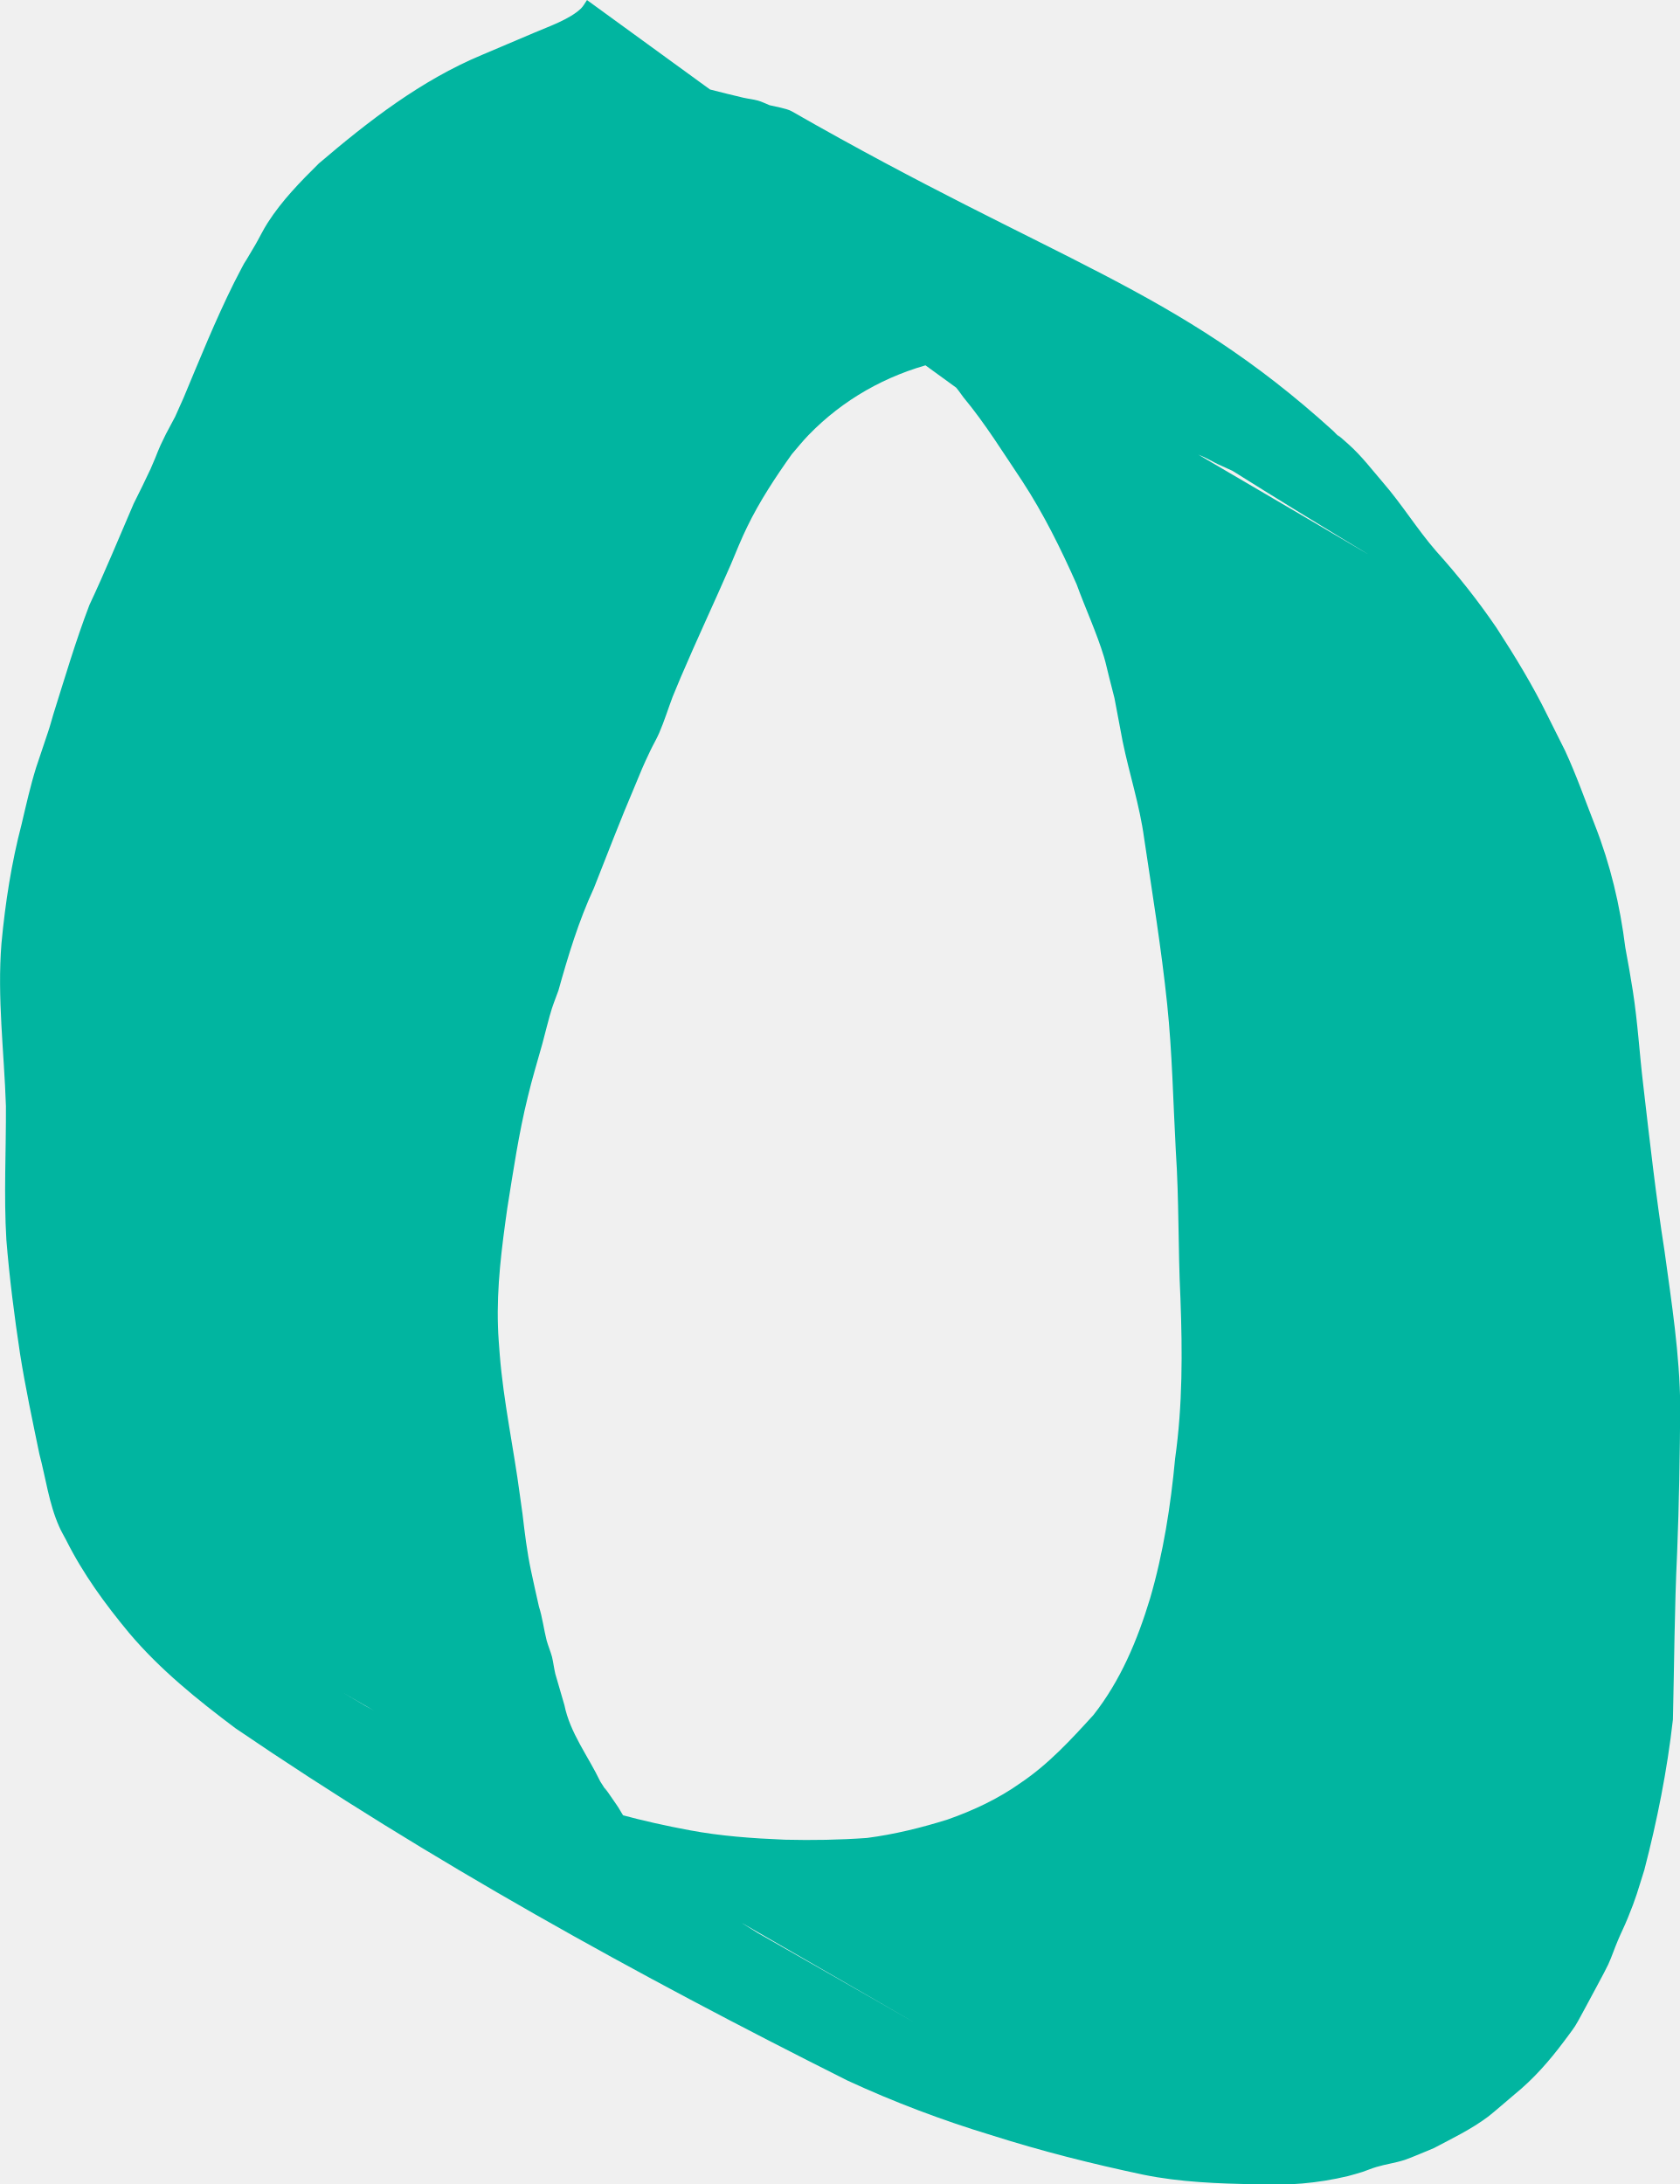
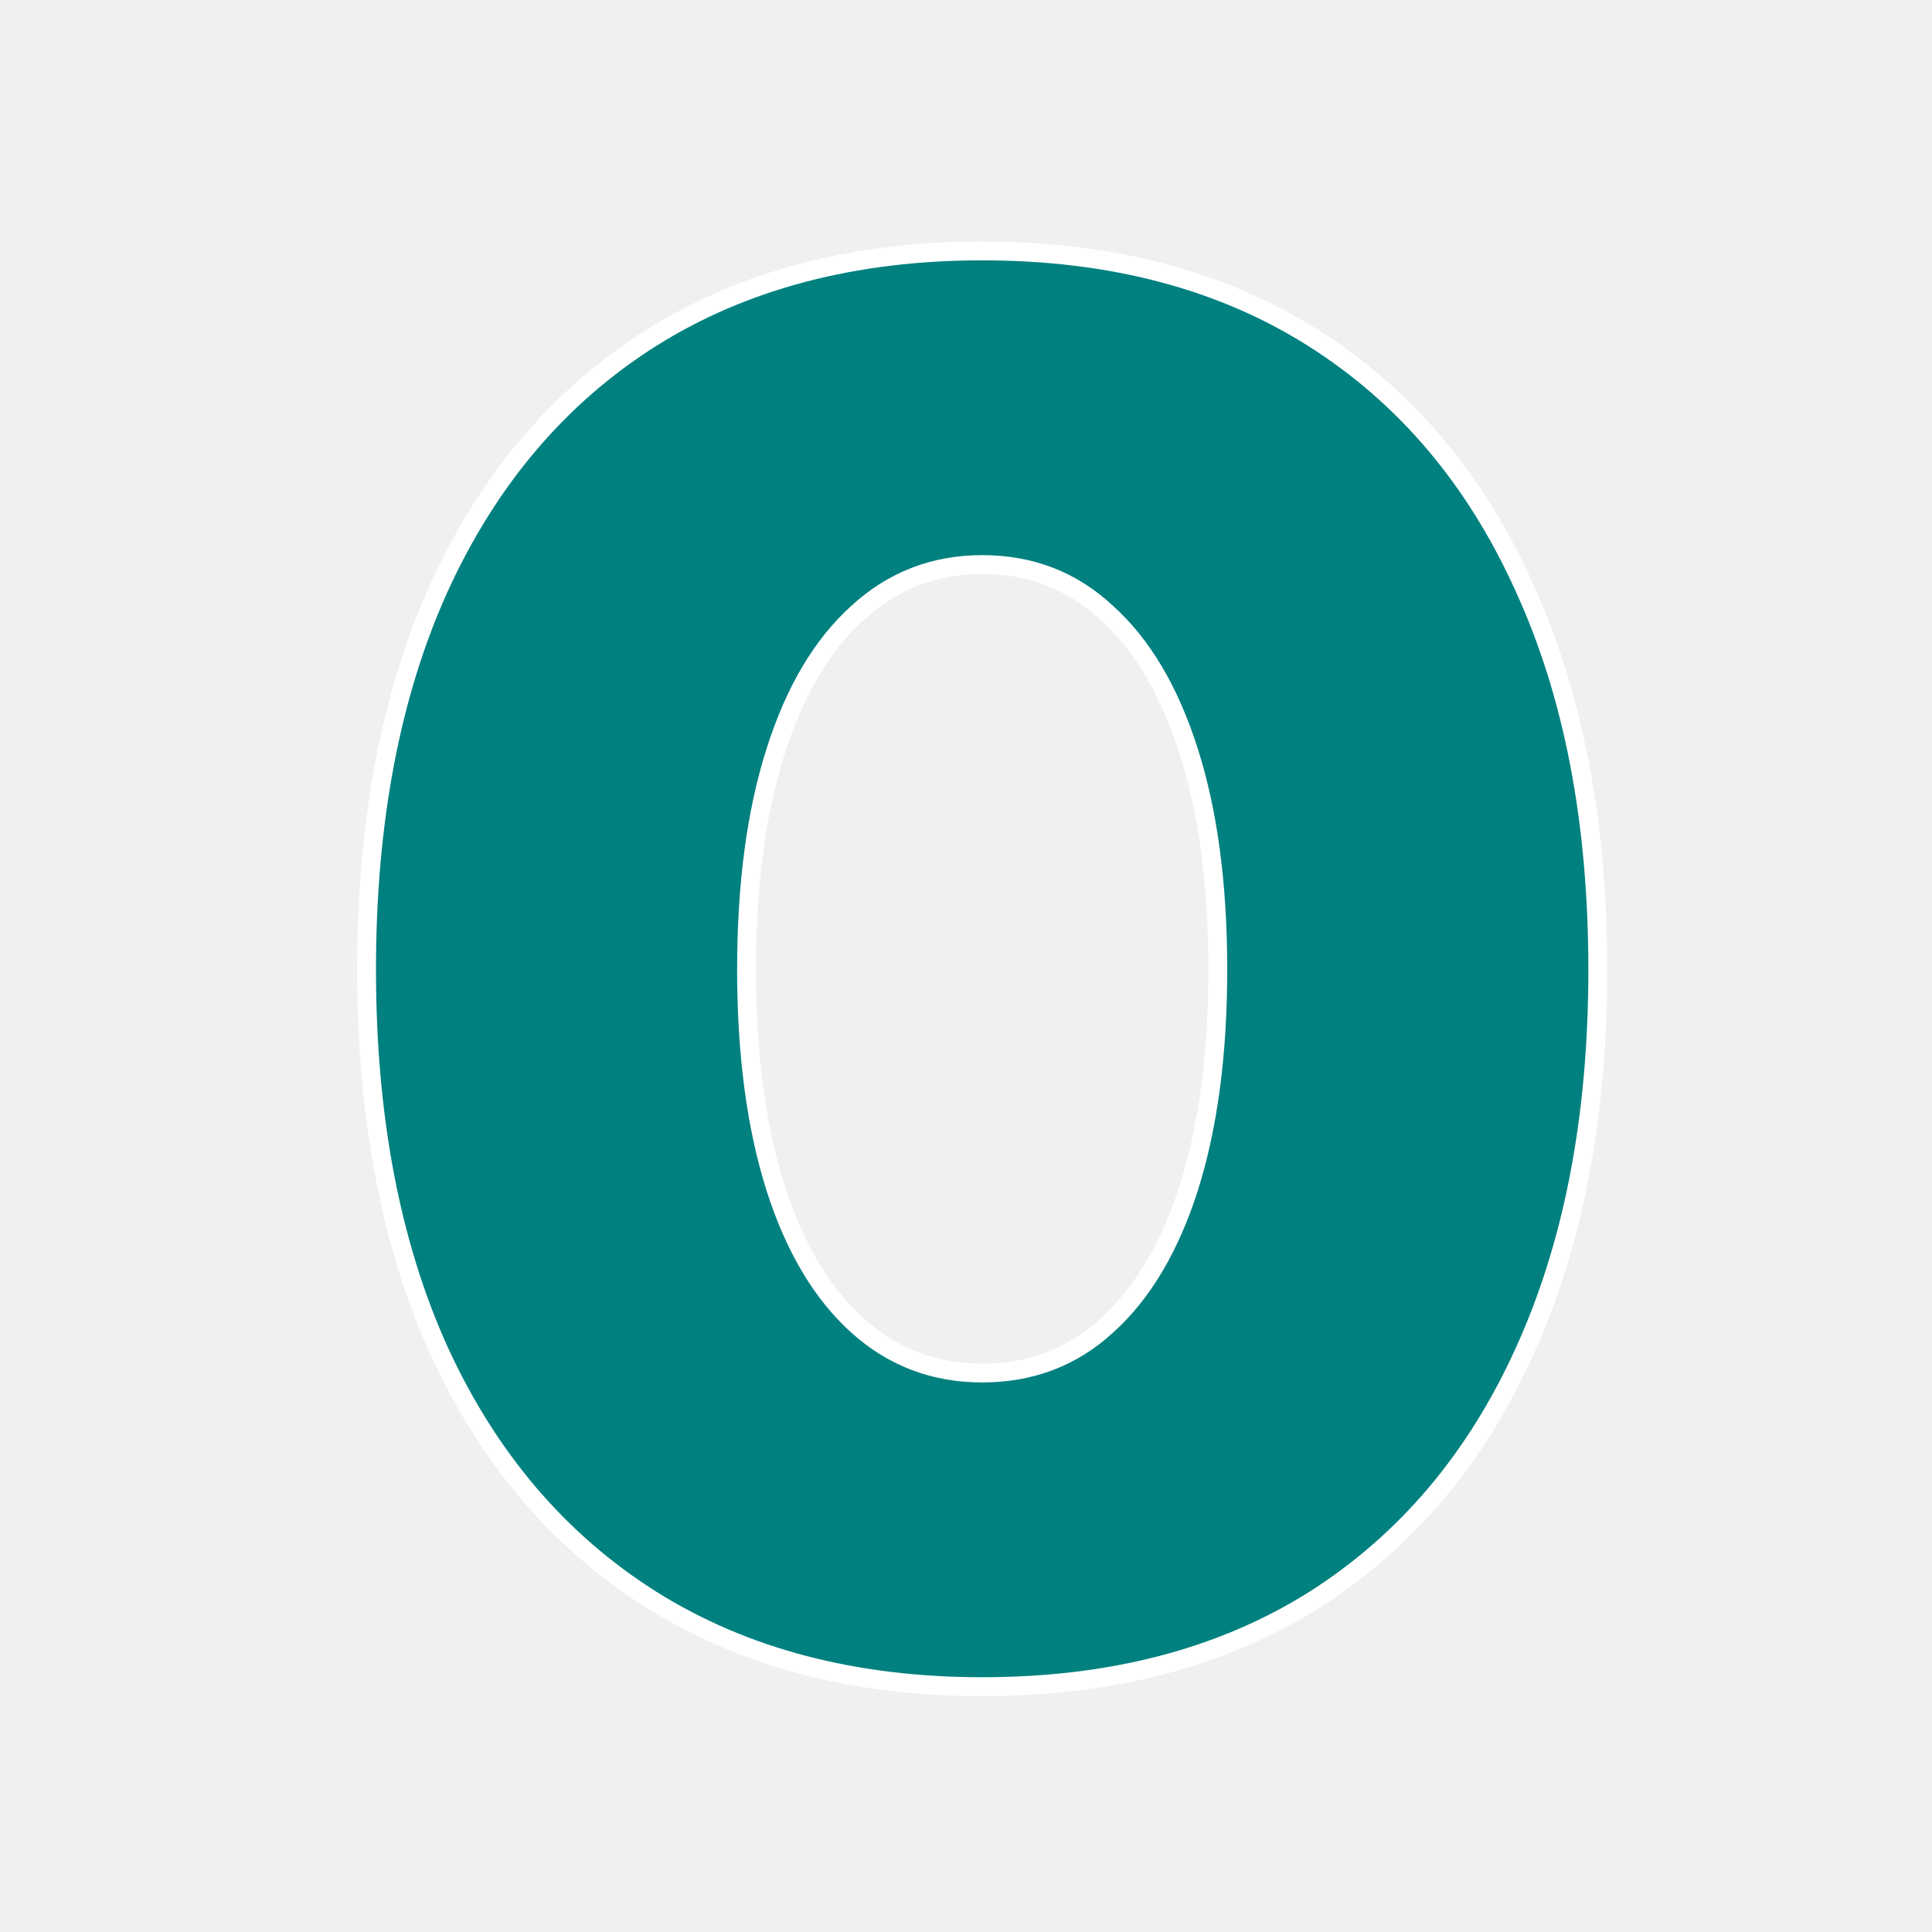
- <svg xmlns="http://www.w3.org/2000/svg" width="28.67" height="37.276" viewBox="0 0 7.586 9.863" version="1.1" id="svg1">
-   <defs id="defs1" />
+ <svg xmlns="http://www.w3.org/2000/svg" width="512" height="512" viewBox="0 0 135.467 135.467" version="1.1" id="svg1">
+   <defs id="defs1">
+     <rect x="-20.741" y="-6.914" width="625.675" height="708.638" id="rect3" />
+     <rect x="-383.701" y="241.974" width="383.701" height="884.933" id="rect2" />
+     <rect x="10.37" y="10.37" width="490.861" height="494.318" id="rect1" />
+   </defs>
  <g id="layer1" transform="translate(-2.866245,-1.453803)">
-     <path style="fill:#00b5a0;fill-opacity:0.996;stroke:none;stroke-width:3.78;paint-order:markers stroke fill" id="path1" d="m 5.517,1.454 c -0.009,0.013 -0.016,0.027 -0.027,0.038 C 5.439,1.541 5.343,1.574 5.28,1.601 5.201,1.635 5.121,1.668 5.042,1.702 4.767,1.817 4.531,2 4.306,2.192 4.222,2.275 4.139,2.36 4.075,2.46 c -0.02,0.031 -0.036,0.065 -0.055,0.098 -0.086,0.148 -0.018,0.021 -0.097,0.173 -0.084,0.169 -0.155,0.345 -0.228,0.52 -0.013,0.028 -0.025,0.057 -0.038,0.085 -0.013,0.026 -0.028,0.051 -0.041,0.077 -0.044,0.088 -0.031,0.071 -0.07,0.159 -0.015,0.033 -0.059,0.123 -0.076,0.156 -0.066,0.153 -0.129,0.307 -0.2,0.458 -0.062,0.162 -0.111,0.329 -0.163,0.494 -0.008,0.027 -0.015,0.054 -0.024,0.08 -0.008,0.025 -0.045,0.134 -0.054,0.161 -0.026,0.084 -0.045,0.169 -0.065,0.254 -0.046,0.176 -0.074,0.356 -0.091,0.538 -0.02,0.245 0.012,0.491 0.02,0.736 0.001,0.201 -0.01,0.403 0.002,0.604 0.014,0.173 0.036,0.344 0.062,0.516 0.024,0.151 0.056,0.301 0.087,0.451 0.029,0.109 0.043,0.223 0.089,0.327 0.009,0.021 0.021,0.041 0.032,0.062 0.076,0.152 0.176,0.289 0.284,0.419 0.139,0.165 0.309,0.302 0.481,0.431 0.879,0.599 1.813,1.114 2.764,1.591 0.21,0.097 0.427,0.179 0.648,0.246 0.226,0.072 0.456,0.13 0.688,0.179 0.167,0.034 0.338,0.04 0.508,0.043 0.14,0.007 0.279,-0.004 0.416,-0.037 0.022,-0.006 0.044,-0.012 0.066,-0.019 0.021,-0.007 0.041,-0.016 0.062,-0.022 0.047,-0.014 0.081,-0.017 0.128,-0.032 0.027,-0.009 0.104,-0.042 0.131,-0.053 0.083,-0.044 0.169,-0.085 0.245,-0.142 0.024,-0.018 0.097,-0.082 0.12,-0.101 0.085,-0.069 0.157,-0.151 0.222,-0.238 0.017,-0.023 0.035,-0.046 0.051,-0.07 0.018,-0.029 0.033,-0.06 0.05,-0.09 0.015,-0.029 0.087,-0.16 0.1,-0.189 0.016,-0.035 0.028,-0.072 0.043,-0.107 0.014,-0.034 0.031,-0.067 0.045,-0.102 0.039,-0.095 0.044,-0.12 0.075,-0.218 0.058,-0.223 0.103,-0.449 0.129,-0.679 0.006,-0.251 0.007,-0.502 0.019,-0.753 0.009,-0.219 0.012,-0.439 0.014,-0.659 -0.002,-0.237 -0.039,-0.47 -0.071,-0.704 -0.039,-0.249 -0.067,-0.499 -0.096,-0.749 -0.017,-0.141 -0.025,-0.284 -0.047,-0.425 -0.01,-0.065 -0.022,-0.131 -0.034,-0.196 C 10.182,5.541 10.138,5.357 10.069,5.181 10.025,5.069 9.985,4.954 9.934,4.844 9.908,4.791 9.881,4.739 9.855,4.686 9.788,4.549 9.708,4.418 9.625,4.29 9.542,4.168 9.451,4.053 9.352,3.943 9.266,3.844 9.197,3.731 9.111,3.632 9.062,3.575 9.015,3.513 8.958,3.462 8.835,3.351 8.991,3.505 8.887,3.4 8.171,2.75 7.641,2.643 6.441,1.956 6.42,1.944 6.363,1.934 6.342,1.929 6.324,1.922 6.307,1.913 6.289,1.908 6.267,1.902 6.245,1.9 6.223,1.895 6.123,1.872 6.025,1.844 5.926,1.823 5.78,1.79 5.633,1.767 5.486,1.741 c -0.084,-0.01 -0.168,-0.035 -0.253,-0.029 -0.034,0.002 -0.069,0.003 -0.103,9.95e-5 0,0 2.226,1.617 2.226,1.617 v 0 c 0.03,-0.003 0.06,-0.002 0.09,9.669e-4 0.057,0.008 0.114,-0.001 0.171,0.008 0.13,0.014 0.258,0.04 0.384,0.075 0.1,0.031 0.202,0.06 0.298,0.103 0.023,0.01 0.044,0.023 0.067,0.034 0.022,0.01 0.044,0.02 0.066,0.03 0.778,0.489 1.435,0.847 -2.16,-1.242 -0.013,-0.007 0.027,0.012 0.041,0.017 0.013,0.006 0.027,0.009 0.04,0.016 0.014,0.008 0.027,0.019 0.04,0.029 0.152,0.099 -0.064,-0.045 0.087,0.067 0.015,0.011 0.032,0.018 0.047,0.029 0.049,0.032 0.09,0.072 0.135,0.109 0.177,0.184 -0.089,-0.09 0.094,0.09 0.067,0.066 0.123,0.144 0.179,0.219 0.034,0.044 0.053,0.072 0.09,0.113 0.065,0.073 0.136,0.14 0.192,0.221 0.099,0.119 0.18,0.251 0.266,0.379 0.096,0.147 0.174,0.305 0.245,0.465 0.04,0.11 0.09,0.217 0.124,0.329 0.009,0.03 0.015,0.061 0.023,0.091 0.008,0.031 0.016,0.062 0.024,0.094 0.013,0.065 0.024,0.131 0.037,0.196 0.03,0.146 0.077,0.289 0.097,0.437 0.037,0.249 0.078,0.499 0.104,0.749 0.023,0.22 0.027,0.441 0.039,0.662 0.015,0.222 0.01,0.445 0.021,0.667 0.009,0.241 0.01,0.483 -0.024,0.723 -0.02,0.214 -0.053,0.426 -0.113,0.632 C 8.003,8.86 7.927,9.043 7.804,9.199 7.703,9.31 7.601,9.421 7.476,9.505 7.375,9.577 7.262,9.63 7.145,9.671 7.027,9.708 6.905,9.738 6.782,9.754 6.658,9.763 6.535,9.765 6.411,9.762 6.266,9.756 6.122,9.746 5.979,9.719 5.769,9.68 5.562,9.626 5.361,9.55 5.143,9.463 4.924,9.378 4.718,9.265 4.643,9.226 4.591,9.199 4.517,9.158 4.483,9.138 4.381,9.078 4.415,9.098 7.987,11.161 7.039,10.61 6.288,10.183 6.202,10.129 6.113,10.076 6.035,10.01 5.968,9.954 5.91,9.887 5.84,9.836 5.788,9.78 5.732,9.724 5.687,9.662 5.673,9.643 5.663,9.621 5.649,9.602 5.516,9.407 5.694,9.682 5.577,9.499 5.522,9.384 5.441,9.281 5.415,9.154 5.41,9.138 5.378,9.028 5.374,9.013 5.368,8.988 5.365,8.961 5.359,8.936 5.352,8.911 5.342,8.887 5.335,8.863 5.322,8.812 5.316,8.759 5.3,8.709 5.288,8.654 5.275,8.6 5.264,8.546 5.246,8.461 5.236,8.377 5.226,8.292 5.222,8.263 5.218,8.234 5.214,8.206 5.186,7.994 5.14,7.784 5.123,7.571 5.12,7.528 5.116,7.486 5.115,7.444 5.109,7.265 5.132,7.087 5.157,6.911 5.184,6.742 5.209,6.572 5.25,6.406 5.269,6.326 5.293,6.248 5.315,6.169 5.324,6.136 5.347,6.043 5.358,6.01 5.367,5.982 5.378,5.955 5.388,5.927 5.432,5.77 5.479,5.614 5.548,5.465 c 0.061,-0.154 0.12,-0.309 0.185,-0.461 0.027,-0.066 0.038,-0.093 0.069,-0.158 0.013,-0.028 0.029,-0.054 0.041,-0.082 0.022,-0.05 0.042,-0.114 0.061,-0.164 0.012,-0.03 0.025,-0.059 0.037,-0.089 C 6.014,4.34 6.093,4.172 6.167,4.002 6.184,3.96 6.22,3.874 6.24,3.834 6.296,3.718 6.368,3.609 6.442,3.505 c 0.025,-0.029 0.048,-0.058 0.075,-0.086 0.156,-0.161 0.351,-0.271 0.568,-0.326 0.175,-0.038 0.334,-0.064 0.514,-0.053 0.032,0.002 0.064,0.003 0.095,0.011 0.02,0.005 0.038,0.018 0.057,0.027 z" />
+     <text xml:space="preserve" transform="matrix(0.2645833,0,0,0.2645833,2.866245,1.453803)" id="text1" style="font-weight:900;font-size:682.667px;font-family:'FONTSPRING DEMO - Lupio Black';-inkscape-font-specification:'FONTSPRING DEMO - Lupio Black,  Heavy';text-align:start;letter-spacing:8.43px;word-spacing:0.74px;writing-mode:lr-tb;direction:ltr;white-space:pre;shape-inside:url(#rect1);fill:#999999;fill-opacity:0.996;stroke:#ffffff;stroke-width:10;stroke-linecap:round;stroke-linejoin:bevel;paint-order:stroke fill markers">
+       <tspan x="10.371" y="1125.829" id="tspan1">0</tspan>
+     </text>
+     <text xml:space="preserve" transform="matrix(0.2645833,0,0,0.2645833,2.866245,1.453803)" id="text2" style="fill:#999999;text-orientation:auto;-inkscape-font-specification:'FONTSPRING DEMO - Lupio Black,  Heavy';font-family:'FONTSPRING DEMO - Lupio Black';font-size:682.667px;font-weight:900;stroke-width:10;letter-spacing:8.43px;word-spacing:0.74px;stroke-linecap:round;stroke-linejoin:bevel;paint-order:stroke fill markers;fill-opacity:0.996;stroke:#ffffff;text-align:start;writing-mode:lr-tb;direction:ltr;white-space:pre;shape-inside:url(#rect2)" />
+     <path d="m 149.67,461.768 c -33.529,0 -62.337,-7.568 -86.426,-22.705 C 39.318,423.926 20.926,402.361 8.068,374.366 -4.627,346.371 -10.975,313.005 -10.975,274.268 c 0,-38.9 6.348,-72.347 19.043,-100.342 C 20.926,145.769 39.318,124.122 63.244,108.985 87.333,93.848 116.141,86.28 149.67,86.28 c 33.691,0 62.5,7.568 86.426,22.705 23.926,15.137 42.236,36.784 54.932,64.941 12.858,27.995 19.287,61.442 19.287,100.342 0,38.737 -6.429,72.184 -19.287,100.342 -12.695,27.995 -31.006,49.561 -54.932,64.697 -23.926,14.974 -52.734,22.461 -86.426,22.461 z m 0,-78.125 c 13.509,0 25.065,-4.395 34.668,-13.184 9.766,-8.789 17.253,-21.322 22.461,-37.598 5.208,-16.439 7.812,-35.97 7.812,-58.594 0,-22.786 -2.604,-42.318 -7.812,-58.594 -5.208,-16.439 -12.695,-29.053 -22.461,-37.842 -9.603,-8.952 -21.159,-13.428 -34.668,-13.428 -13.346,0 -24.902,4.476 -34.668,13.428 -9.766,8.789 -17.253,21.403 -22.461,37.842 -5.208,16.276 -7.812,35.807 -7.812,58.594 0,22.624 2.604,42.155 7.812,58.594 5.208,16.276 12.695,28.809 22.461,37.598 9.766,8.789 21.322,13.184 34.668,13.184 z" id="text3" style="font-weight:900;font-size:500px;font-family:'Adwaita Sans';-inkscape-font-specification:'Adwaita Sans Heavy';letter-spacing:8.43px;word-spacing:0.74px;white-space:pre;fill:#008080;fill-opacity:0.996;stroke:#ffffff;stroke-width:10;stroke-linecap:round;stroke-linejoin:bevel;paint-order:stroke fill markers" transform="matrix(0.2645833,0,0,0.2645833,32.13356,-3.119216)" aria-label="0" />
  </g>
</svg>
